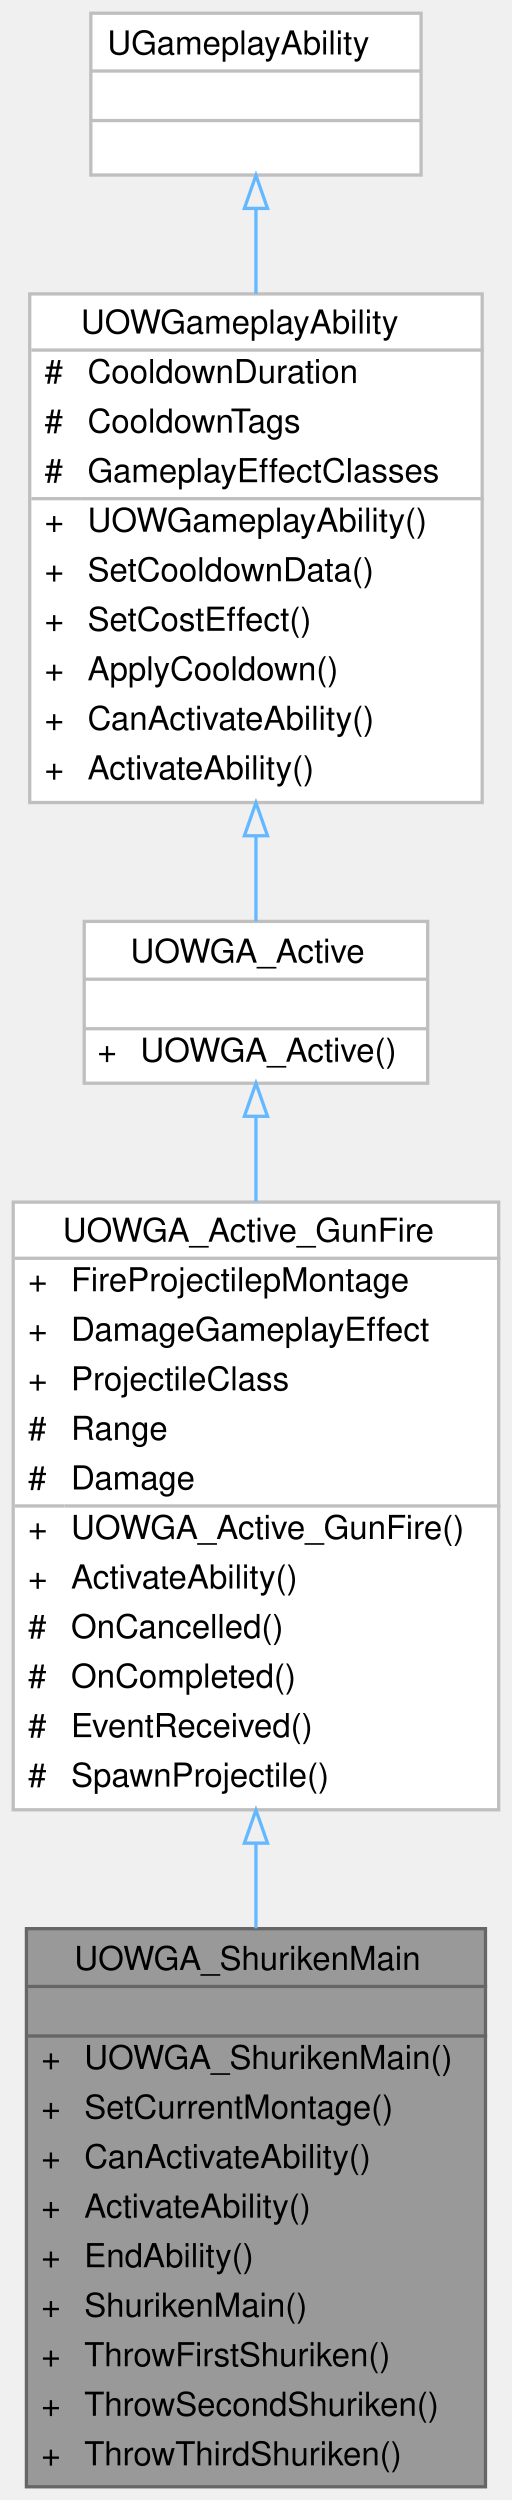
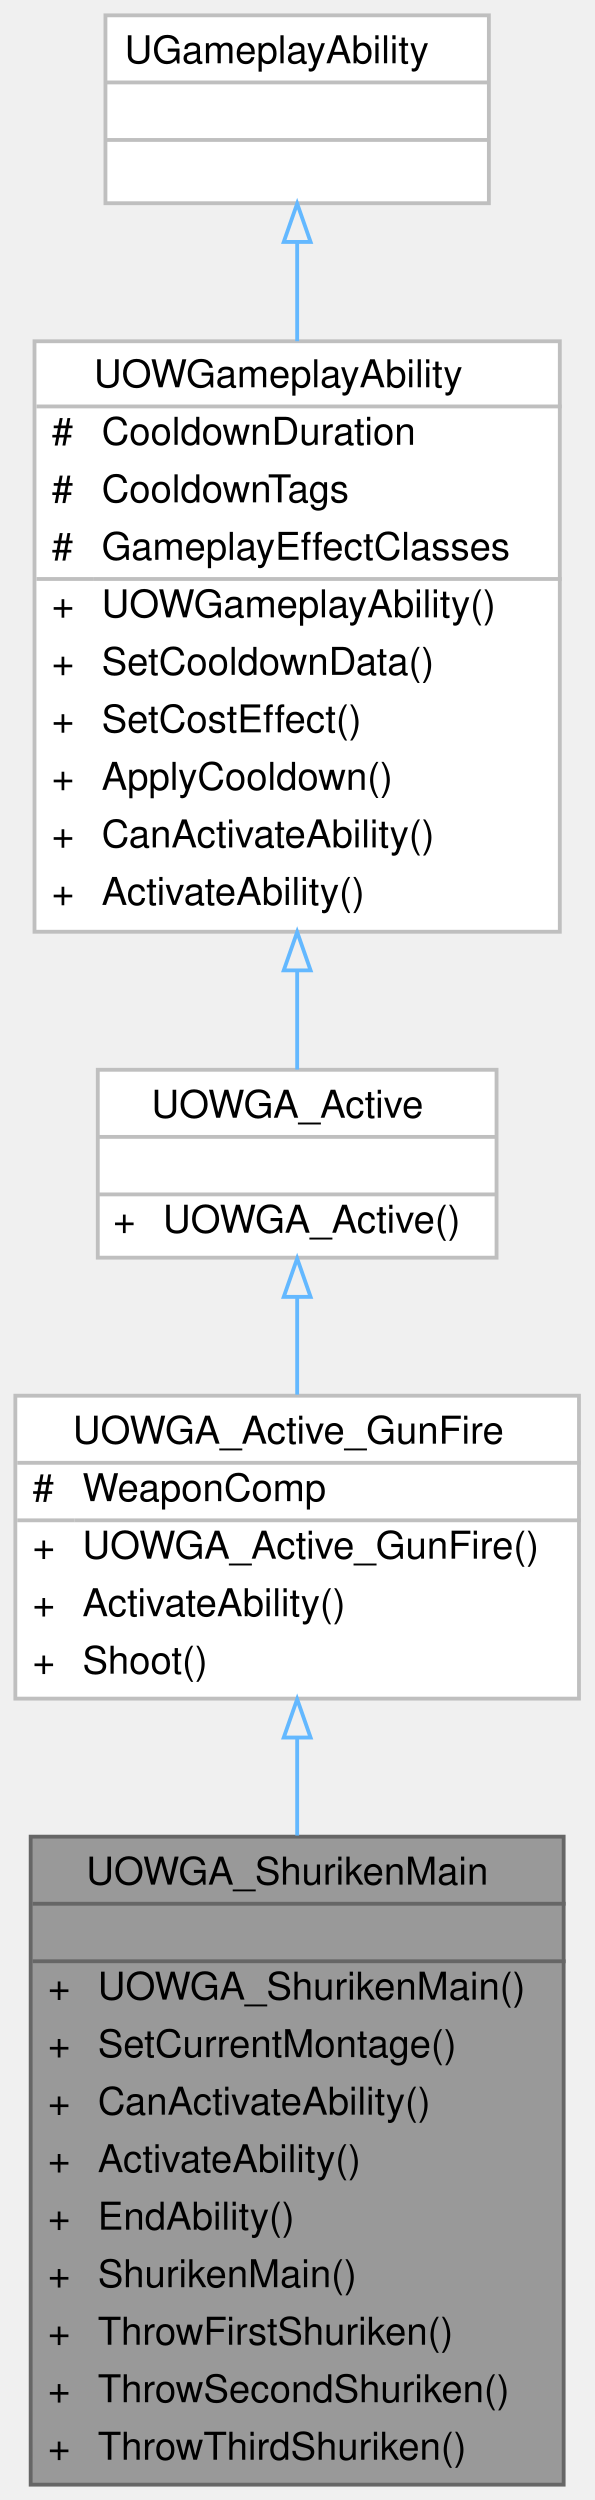
- <svg xmlns="http://www.w3.org/2000/svg" xmlns:xlink="http://www.w3.org/1999/xlink" width="155pt" height="757pt" viewBox="0.00 0.00 155.00 757.00">
-   <g id="graph0" class="graph" transform="scale(1 1) rotate(0) translate(4 753)">
+ <svg xmlns="http://www.w3.org/2000/svg" xmlns:xlink="http://www.w3.org/1999/xlink" width="155pt" height="652pt" viewBox="0.00 0.00 155.00 652.00">
+   <g id="graph0" class="graph" transform="scale(1 1) rotate(0) translate(4 648)">
    <g id="Node000001" class="node">
      <g id="a_Node000001">
        <a xlink:title=" ">
          <polygon fill="#999999" stroke="transparent" points="143,-169 4,-169 4,0 143,0 143,-169" />
          <text text-anchor="start" x="18.5" y="-156.5" font-family="Helvetica,sans-Serif" font-size="10.00">UOWGA_ShurikenMain</text>
          <text text-anchor="start" x="72" y="-141.5" font-family="Helvetica,sans-Serif" font-size="10.00"> </text>
          <text text-anchor="start" x="8.5" y="-126.5" font-family="Helvetica,sans-Serif" font-size="10.00">+</text>
          <text text-anchor="start" x="21.5" y="-126.5" font-family="Helvetica,sans-Serif" font-size="10.00">UOWGA_ShurikenMain()</text>
          <text text-anchor="start" x="8.5" y="-111.5" font-family="Helvetica,sans-Serif" font-size="10.00">+</text>
          <text text-anchor="start" x="21.5" y="-111.5" font-family="Helvetica,sans-Serif" font-size="10.00">SetCurrentMontage()</text>
          <text text-anchor="start" x="8.5" y="-96.5" font-family="Helvetica,sans-Serif" font-size="10.00">+</text>
          <text text-anchor="start" x="21.5" y="-96.5" font-family="Helvetica,sans-Serif" font-size="10.00">CanActivateAbility()</text>
          <text text-anchor="start" x="8.5" y="-81.5" font-family="Helvetica,sans-Serif" font-size="10.00">+</text>
          <text text-anchor="start" x="21.5" y="-81.5" font-family="Helvetica,sans-Serif" font-size="10.00">ActivateAbility()</text>
          <text text-anchor="start" x="8.5" y="-66.5" font-family="Helvetica,sans-Serif" font-size="10.00">+</text>
          <text text-anchor="start" x="21.5" y="-66.5" font-family="Helvetica,sans-Serif" font-size="10.00">EndAbility()</text>
          <text text-anchor="start" x="8.5" y="-51.5" font-family="Helvetica,sans-Serif" font-size="10.00">+</text>
          <text text-anchor="start" x="21.5" y="-51.5" font-family="Helvetica,sans-Serif" font-size="10.00">ShurikenMain()</text>
          <text text-anchor="start" x="8.5" y="-36.5" font-family="Helvetica,sans-Serif" font-size="10.00">+</text>
          <text text-anchor="start" x="21.5" y="-36.5" font-family="Helvetica,sans-Serif" font-size="10.00">ThrowFirstShuriken()</text>
          <text text-anchor="start" x="8.5" y="-21.5" font-family="Helvetica,sans-Serif" font-size="10.00">+</text>
          <text text-anchor="start" x="21.5" y="-21.5" font-family="Helvetica,sans-Serif" font-size="10.00">ThrowSecondShuriken()</text>
          <text text-anchor="start" x="8.5" y="-6.5" font-family="Helvetica,sans-Serif" font-size="10.00">+</text>
          <text text-anchor="start" x="21.5" y="-6.5" font-family="Helvetica,sans-Serif" font-size="10.00">ThrowThirdShuriken()</text>
          <polygon fill="#666666" stroke="#666666" points="4.5,-151.5 4.5,-151.5 143.5,-151.5 143.5,-151.5 4.5,-151.5" />
          <polygon fill="#666666" stroke="#666666" points="4.5,-136.5 4.5,-136.5 143.5,-136.5 143.5,-136.5 4.5,-136.5" />
          <polygon fill="none" stroke="#666666" points="4,0 4,-169 143,-169 143,0 4,0" />
        </a>
      </g>
    </g>
    <g id="Node000002" class="node">
      <g id="a_Node000002">
        <a xlink:href="classUOWGA__Active__GunFire.html" target="_top" xlink:title=" ">
-           <polygon fill="white" stroke="transparent" points="147,-389 0,-389 0,-205 147,-205 147,-389" />
-           <text text-anchor="start" x="15" y="-377" font-family="Helvetica,sans-Serif" font-size="10.00">UOWGA_Active_GunFire</text>
-           <text text-anchor="start" x="4.5" y="-362" font-family="Helvetica,sans-Serif" font-size="10.00">+</text>
-           <text text-anchor="start" x="17.5" y="-362" font-family="Helvetica,sans-Serif" font-size="10.00">FireProjectilepMontage</text>
-           <text text-anchor="start" x="4.5" y="-347" font-family="Helvetica,sans-Serif" font-size="10.00">+</text>
-           <text text-anchor="start" x="17.5" y="-347" font-family="Helvetica,sans-Serif" font-size="10.00">DamageGameplayEffect</text>
-           <text text-anchor="start" x="4.5" y="-332" font-family="Helvetica,sans-Serif" font-size="10.00">+</text>
-           <text text-anchor="start" x="17.5" y="-332" font-family="Helvetica,sans-Serif" font-size="10.00">ProjectileClass</text>
-           <text text-anchor="start" x="4.5" y="-317" font-family="Helvetica,sans-Serif" font-size="10.00">#</text>
-           <text text-anchor="start" x="17.5" y="-317" font-family="Helvetica,sans-Serif" font-size="10.00">Range</text>
-           <text text-anchor="start" x="4.5" y="-302" font-family="Helvetica,sans-Serif" font-size="10.00">#</text>
-           <text text-anchor="start" x="17.5" y="-302" font-family="Helvetica,sans-Serif" font-size="10.00">Damage</text>
-           <text text-anchor="start" x="4.5" y="-287" font-family="Helvetica,sans-Serif" font-size="10.00">+</text>
-           <text text-anchor="start" x="17.5" y="-287" font-family="Helvetica,sans-Serif" font-size="10.00">UOWGA_Active_GunFire()</text>
-           <text text-anchor="start" x="4.5" y="-272" font-family="Helvetica,sans-Serif" font-size="10.00">+</text>
-           <text text-anchor="start" x="17.5" y="-272" font-family="Helvetica,sans-Serif" font-size="10.00">ActivateAbility()</text>
-           <text text-anchor="start" x="4.5" y="-257" font-family="Helvetica,sans-Serif" font-size="10.00">#</text>
-           <text text-anchor="start" x="17.5" y="-257" font-family="Helvetica,sans-Serif" font-size="10.00">OnCancelled()</text>
-           <text text-anchor="start" x="4.5" y="-242" font-family="Helvetica,sans-Serif" font-size="10.00">#</text>
-           <text text-anchor="start" x="17.5" y="-242" font-family="Helvetica,sans-Serif" font-size="10.00">OnCompleted()</text>
-           <text text-anchor="start" x="4.5" y="-227" font-family="Helvetica,sans-Serif" font-size="10.00">#</text>
-           <text text-anchor="start" x="17.5" y="-227" font-family="Helvetica,sans-Serif" font-size="10.00">EventReceived()</text>
-           <text text-anchor="start" x="4.5" y="-212" font-family="Helvetica,sans-Serif" font-size="10.00">#</text>
-           <text text-anchor="start" x="17.5" y="-212" font-family="Helvetica,sans-Serif" font-size="10.00">SpawnProjectile()</text>
-           <polygon fill="#bfbfbf" stroke="#bfbfbf" points="0.5,-372 0.5,-372 147.5,-372 147.5,-372 0.5,-372" />
-           <polygon fill="#bfbfbf" stroke="#bfbfbf" points="0.5,-297 0.5,-297 15.5,-297 15.5,-297 0.5,-297" />
-           <polygon fill="#bfbfbf" stroke="#bfbfbf" points="15.5,-297 15.5,-297 147.5,-297 147.5,-297 15.5,-297" />
-           <polygon fill="none" stroke="#bfbfbf" points="0,-205 0,-389 147,-389 147,-205 0,-205" />
+           <polygon fill="white" stroke="transparent" points="147,-284 0,-284 0,-205 147,-205 147,-284" />
+           <text text-anchor="start" x="15" y="-271.5" font-family="Helvetica,sans-Serif" font-size="10.00">UOWGA_Active_GunFire</text>
+           <text text-anchor="start" x="4.5" y="-256.5" font-family="Helvetica,sans-Serif" font-size="10.00">#</text>
+           <text text-anchor="start" x="17.5" y="-256.5" font-family="Helvetica,sans-Serif" font-size="10.00">WeaponComp</text>
+           <text text-anchor="start" x="4.5" y="-241.5" font-family="Helvetica,sans-Serif" font-size="10.00">+</text>
+           <text text-anchor="start" x="17.5" y="-241.5" font-family="Helvetica,sans-Serif" font-size="10.00">UOWGA_Active_GunFire()</text>
+           <text text-anchor="start" x="4.5" y="-226.5" font-family="Helvetica,sans-Serif" font-size="10.00">+</text>
+           <text text-anchor="start" x="17.5" y="-226.5" font-family="Helvetica,sans-Serif" font-size="10.00">ActivateAbility()</text>
+           <text text-anchor="start" x="4.5" y="-211.5" font-family="Helvetica,sans-Serif" font-size="10.00">+</text>
+           <text text-anchor="start" x="17.5" y="-211.5" font-family="Helvetica,sans-Serif" font-size="10.00">Shoot()</text>
+           <polygon fill="#bfbfbf" stroke="#bfbfbf" points="0.5,-266.5 0.5,-266.5 147.5,-266.5 147.5,-266.5 0.5,-266.5" />
+           <polygon fill="#bfbfbf" stroke="#bfbfbf" points="0.5,-251.5 0.5,-251.5 15.5,-251.5 15.5,-251.5 0.5,-251.5" />
+           <polygon fill="#bfbfbf" stroke="#bfbfbf" points="15.5,-251.5 15.5,-251.5 147.5,-251.5 147.5,-251.5 15.5,-251.5" />
+           <polygon fill="none" stroke="#bfbfbf" points="0,-205 0,-284 147,-284 147,-205 0,-205" />
        </a>
      </g>
    </g>
    <g id="edge1_Node000001_Node000002" class="edge">
      <g id="a_edge1_Node000001_Node000002">
        <a xlink:title=" ">
-           <path fill="none" stroke="#63b8ff" d="M73.5,-194.82C73.5,-186.21 73.5,-177.57 73.5,-169.11" />
-           <polygon fill="none" stroke="#63b8ff" points="70,-194.9 73.5,-204.9 77,-194.9 70,-194.9" />
+           <path fill="none" stroke="#63b8ff" d="M73.5,-194.83C73.5,-186.68 73.5,-178.02 73.5,-169.29" />
+           <polygon fill="none" stroke="#63b8ff" points="70,-194.85 73.5,-204.85 77,-194.85 70,-194.85" />
        </a>
      </g>
    </g>
    <g id="Node000003" class="node">
      <g id="a_Node000003">
        <a xlink:href="classUOWGA__Active.html" target="_top" xlink:title=" ">
-           <polygon fill="white" stroke="transparent" points="125.5,-474 21.5,-474 21.5,-425 125.5,-425 125.5,-474" />
-           <text text-anchor="start" x="35.5" y="-461.5" font-family="Helvetica,sans-Serif" font-size="10.00">UOWGA_Active</text>
-           <text text-anchor="start" x="71.5" y="-446.5" font-family="Helvetica,sans-Serif" font-size="10.00"> </text>
-           <text text-anchor="start" x="25.5" y="-431.5" font-family="Helvetica,sans-Serif" font-size="10.00">+</text>
-           <text text-anchor="start" x="38.5" y="-431.5" font-family="Helvetica,sans-Serif" font-size="10.00">UOWGA_Active()</text>
-           <polygon fill="#bfbfbf" stroke="#bfbfbf" points="21.5,-456.5 21.5,-456.5 125.5,-456.5 125.5,-456.5 21.5,-456.5" />
-           <polygon fill="#bfbfbf" stroke="#bfbfbf" points="21.5,-441.5 21.5,-441.5 125.5,-441.5 125.5,-441.5 21.5,-441.5" />
-           <polygon fill="none" stroke="#bfbfbf" points="21.5,-425 21.5,-474 125.5,-474 125.5,-425 21.5,-425" />
+           <polygon fill="white" stroke="transparent" points="125.5,-369 21.5,-369 21.5,-320 125.5,-320 125.5,-369" />
+           <text text-anchor="start" x="35.5" y="-356.5" font-family="Helvetica,sans-Serif" font-size="10.00">UOWGA_Active</text>
+           <text text-anchor="start" x="71.5" y="-341.5" font-family="Helvetica,sans-Serif" font-size="10.00"> </text>
+           <text text-anchor="start" x="25.5" y="-326.5" font-family="Helvetica,sans-Serif" font-size="10.00">+</text>
+           <text text-anchor="start" x="38.5" y="-326.5" font-family="Helvetica,sans-Serif" font-size="10.00">UOWGA_Active()</text>
+           <polygon fill="#bfbfbf" stroke="#bfbfbf" points="21.5,-351.5 21.5,-351.5 125.5,-351.5 125.5,-351.5 21.5,-351.5" />
+           <polygon fill="#bfbfbf" stroke="#bfbfbf" points="21.5,-336.5 21.5,-336.5 125.5,-336.5 125.5,-336.5 21.5,-336.5" />
+           <polygon fill="none" stroke="#bfbfbf" points="21.5,-320 21.5,-369 125.5,-369 125.5,-320 21.5,-320" />
        </a>
      </g>
    </g>
    <g id="edge2_Node000002_Node000003" class="edge">
      <g id="a_edge2_Node000002_Node000003">
        <a xlink:title=" ">
-           <path fill="none" stroke="#63b8ff" d="M73.5,-414.88C73.5,-407.03 73.5,-398.29 73.5,-389.23" />
-           <polygon fill="none" stroke="#63b8ff" points="70,-414.98 73.5,-424.98 77,-414.98 70,-414.98" />
+           <path fill="none" stroke="#63b8ff" d="M73.5,-309.52C73.5,-301.38 73.5,-292.63 73.5,-284.29" />
+           <polygon fill="none" stroke="#63b8ff" points="70,-309.78 73.5,-319.78 77,-309.78 70,-309.78" />
        </a>
      </g>
    </g>
    <g id="Node000004" class="node">
      <g id="a_Node000004">
        <a xlink:href="classUOWGameplayAbility.html" target="_top" xlink:title=" ">
-           <polygon fill="white" stroke="transparent" points="142,-664 5,-664 5,-510 142,-510 142,-664" />
-           <text text-anchor="start" x="20.5" y="-652" font-family="Helvetica,sans-Serif" font-size="10.00">UOWGameplayAbility</text>
-           <text text-anchor="start" x="9.5" y="-637" font-family="Helvetica,sans-Serif" font-size="10.00">#</text>
-           <text text-anchor="start" x="22.5" y="-637" font-family="Helvetica,sans-Serif" font-size="10.00">CooldownDuration</text>
-           <text text-anchor="start" x="9.5" y="-622" font-family="Helvetica,sans-Serif" font-size="10.00">#</text>
-           <text text-anchor="start" x="22.5" y="-622" font-family="Helvetica,sans-Serif" font-size="10.00">CooldownTags</text>
-           <text text-anchor="start" x="9.5" y="-607" font-family="Helvetica,sans-Serif" font-size="10.00">#</text>
-           <text text-anchor="start" x="22.5" y="-607" font-family="Helvetica,sans-Serif" font-size="10.00">GameplayEffectClasses</text>
-           <text text-anchor="start" x="9.5" y="-592" font-family="Helvetica,sans-Serif" font-size="10.00">+</text>
-           <text text-anchor="start" x="22.5" y="-592" font-family="Helvetica,sans-Serif" font-size="10.00">UOWGameplayAbility()</text>
-           <text text-anchor="start" x="9.5" y="-577" font-family="Helvetica,sans-Serif" font-size="10.00">+</text>
-           <text text-anchor="start" x="22.5" y="-577" font-family="Helvetica,sans-Serif" font-size="10.00">SetCooldownData()</text>
-           <text text-anchor="start" x="9.5" y="-562" font-family="Helvetica,sans-Serif" font-size="10.00">+</text>
-           <text text-anchor="start" x="22.5" y="-562" font-family="Helvetica,sans-Serif" font-size="10.00">SetCostEffect()</text>
-           <text text-anchor="start" x="9.5" y="-547" font-family="Helvetica,sans-Serif" font-size="10.00">+</text>
-           <text text-anchor="start" x="22.5" y="-547" font-family="Helvetica,sans-Serif" font-size="10.00">ApplyCooldown()</text>
-           <text text-anchor="start" x="9.5" y="-532" font-family="Helvetica,sans-Serif" font-size="10.00">+</text>
-           <text text-anchor="start" x="22.5" y="-532" font-family="Helvetica,sans-Serif" font-size="10.00">CanActivateAbility()</text>
-           <text text-anchor="start" x="9.5" y="-517" font-family="Helvetica,sans-Serif" font-size="10.00">+</text>
-           <text text-anchor="start" x="22.5" y="-517" font-family="Helvetica,sans-Serif" font-size="10.00">ActivateAbility()</text>
-           <polygon fill="#bfbfbf" stroke="#bfbfbf" points="5.5,-647 5.5,-647 142.5,-647 142.5,-647 5.5,-647" />
-           <polygon fill="#bfbfbf" stroke="#bfbfbf" points="5.5,-602 5.5,-602 20.5,-602 20.5,-602 5.5,-602" />
-           <polygon fill="#bfbfbf" stroke="#bfbfbf" points="20.5,-602 20.5,-602 142.5,-602 142.5,-602 20.5,-602" />
-           <polygon fill="none" stroke="#bfbfbf" points="5,-510 5,-664 142,-664 142,-510 5,-510" />
+           <polygon fill="white" stroke="transparent" points="142,-559 5,-559 5,-405 142,-405 142,-559" />
+           <text text-anchor="start" x="20.5" y="-547" font-family="Helvetica,sans-Serif" font-size="10.00">UOWGameplayAbility</text>
+           <text text-anchor="start" x="9.5" y="-532" font-family="Helvetica,sans-Serif" font-size="10.00">#</text>
+           <text text-anchor="start" x="22.5" y="-532" font-family="Helvetica,sans-Serif" font-size="10.00">CooldownDuration</text>
+           <text text-anchor="start" x="9.5" y="-517" font-family="Helvetica,sans-Serif" font-size="10.00">#</text>
+           <text text-anchor="start" x="22.5" y="-517" font-family="Helvetica,sans-Serif" font-size="10.00">CooldownTags</text>
+           <text text-anchor="start" x="9.5" y="-502" font-family="Helvetica,sans-Serif" font-size="10.00">#</text>
+           <text text-anchor="start" x="22.5" y="-502" font-family="Helvetica,sans-Serif" font-size="10.00">GameplayEffectClasses</text>
+           <text text-anchor="start" x="9.5" y="-487" font-family="Helvetica,sans-Serif" font-size="10.00">+</text>
+           <text text-anchor="start" x="22.5" y="-487" font-family="Helvetica,sans-Serif" font-size="10.00">UOWGameplayAbility()</text>
+           <text text-anchor="start" x="9.5" y="-472" font-family="Helvetica,sans-Serif" font-size="10.00">+</text>
+           <text text-anchor="start" x="22.5" y="-472" font-family="Helvetica,sans-Serif" font-size="10.00">SetCooldownData()</text>
+           <text text-anchor="start" x="9.5" y="-457" font-family="Helvetica,sans-Serif" font-size="10.00">+</text>
+           <text text-anchor="start" x="22.5" y="-457" font-family="Helvetica,sans-Serif" font-size="10.00">SetCostEffect()</text>
+           <text text-anchor="start" x="9.5" y="-442" font-family="Helvetica,sans-Serif" font-size="10.00">+</text>
+           <text text-anchor="start" x="22.5" y="-442" font-family="Helvetica,sans-Serif" font-size="10.00">ApplyCooldown()</text>
+           <text text-anchor="start" x="9.5" y="-427" font-family="Helvetica,sans-Serif" font-size="10.00">+</text>
+           <text text-anchor="start" x="22.5" y="-427" font-family="Helvetica,sans-Serif" font-size="10.00">CanActivateAbility()</text>
+           <text text-anchor="start" x="9.5" y="-412" font-family="Helvetica,sans-Serif" font-size="10.00">+</text>
+           <text text-anchor="start" x="22.5" y="-412" font-family="Helvetica,sans-Serif" font-size="10.00">ActivateAbility()</text>
+           <polygon fill="#bfbfbf" stroke="#bfbfbf" points="5.5,-542 5.5,-542 142.5,-542 142.5,-542 5.5,-542" />
+           <polygon fill="#bfbfbf" stroke="#bfbfbf" points="5.5,-497 5.5,-497 20.5,-497 20.5,-497 5.5,-497" />
+           <polygon fill="#bfbfbf" stroke="#bfbfbf" points="20.5,-497 20.5,-497 142.5,-497 142.5,-497 20.5,-497" />
+           <polygon fill="none" stroke="#bfbfbf" points="5,-405 5,-559 142,-559 142,-405 5,-405" />
        </a>
      </g>
    </g>
    <g id="edge3_Node000003_Node000004" class="edge">
      <g id="a_edge3_Node000003_Node000004">
        <a xlink:title=" ">
-           <path fill="none" stroke="#63b8ff" d="M73.5,-499.67C73.5,-490.37 73.5,-481.57 73.5,-474.06" />
-           <polygon fill="none" stroke="#63b8ff" points="70,-499.93 73.5,-509.93 77,-499.93 70,-499.93" />
+           <path fill="none" stroke="#63b8ff" d="M73.5,-394.67C73.5,-385.37 73.5,-376.57 73.5,-369.06" />
+           <polygon fill="none" stroke="#63b8ff" points="70,-394.93 73.5,-404.93 77,-394.93 70,-394.93" />
        </a>
      </g>
    </g>
    <g id="Node000005" class="node">
      <g id="a_Node000005">
        <a xlink:title=" ">
-           <polygon fill="white" stroke="transparent" points="123.5,-749 23.5,-749 23.5,-700 123.5,-700 123.5,-749" />
-           <text text-anchor="start" x="28.5" y="-736.5" font-family="Helvetica,sans-Serif" font-size="10.00">UGameplayAbility</text>
-           <text text-anchor="start" x="71.5" y="-721.5" font-family="Helvetica,sans-Serif" font-size="10.00"> </text>
-           <text text-anchor="start" x="71.5" y="-706.5" font-family="Helvetica,sans-Serif" font-size="10.00"> </text>
-           <polygon fill="#bfbfbf" stroke="#bfbfbf" points="23.5,-731.5 23.5,-731.5 123.5,-731.5 123.5,-731.5 23.5,-731.5" />
-           <polygon fill="#bfbfbf" stroke="#bfbfbf" points="23.5,-716.5 23.5,-716.5 123.5,-716.5 123.5,-716.5 23.5,-716.5" />
-           <polygon fill="none" stroke="#bfbfbf" points="23.5,-700 23.5,-749 123.5,-749 123.5,-700 23.5,-700" />
+           <polygon fill="white" stroke="transparent" points="123.5,-644 23.5,-644 23.5,-595 123.5,-595 123.5,-644" />
+           <text text-anchor="start" x="28.5" y="-631.5" font-family="Helvetica,sans-Serif" font-size="10.00">UGameplayAbility</text>
+           <text text-anchor="start" x="71.5" y="-616.5" font-family="Helvetica,sans-Serif" font-size="10.00"> </text>
+           <text text-anchor="start" x="71.5" y="-601.5" font-family="Helvetica,sans-Serif" font-size="10.00"> </text>
+           <polygon fill="#bfbfbf" stroke="#bfbfbf" points="23.5,-626.5 23.5,-626.5 123.5,-626.5 123.5,-626.5 23.5,-626.5" />
+           <polygon fill="#bfbfbf" stroke="#bfbfbf" points="23.5,-611.5 23.5,-611.5 123.5,-611.5 123.5,-611.5 23.5,-611.5" />
+           <polygon fill="none" stroke="#bfbfbf" points="23.5,-595 23.5,-644 123.5,-644 123.5,-595 23.5,-595" />
        </a>
      </g>
    </g>
    <g id="edge4_Node000004_Node000005" class="edge">
      <g id="a_edge4_Node000004_Node000005">
        <a xlink:title=" ">
-           <path fill="none" stroke="#63b8ff" d="M73.5,-689.66C73.5,-681.74 73.5,-672.97 73.5,-664.01" />
-           <polygon fill="none" stroke="#63b8ff" points="70,-689.9 73.5,-699.9 77,-689.9 70,-689.9" />
+           <path fill="none" stroke="#63b8ff" d="M73.5,-584.66C73.5,-576.74 73.5,-567.97 73.5,-559.01" />
+           <polygon fill="none" stroke="#63b8ff" points="70,-584.9 73.5,-594.9 77,-584.9 70,-584.9" />
        </a>
      </g>
    </g>
  </g>
</svg>
